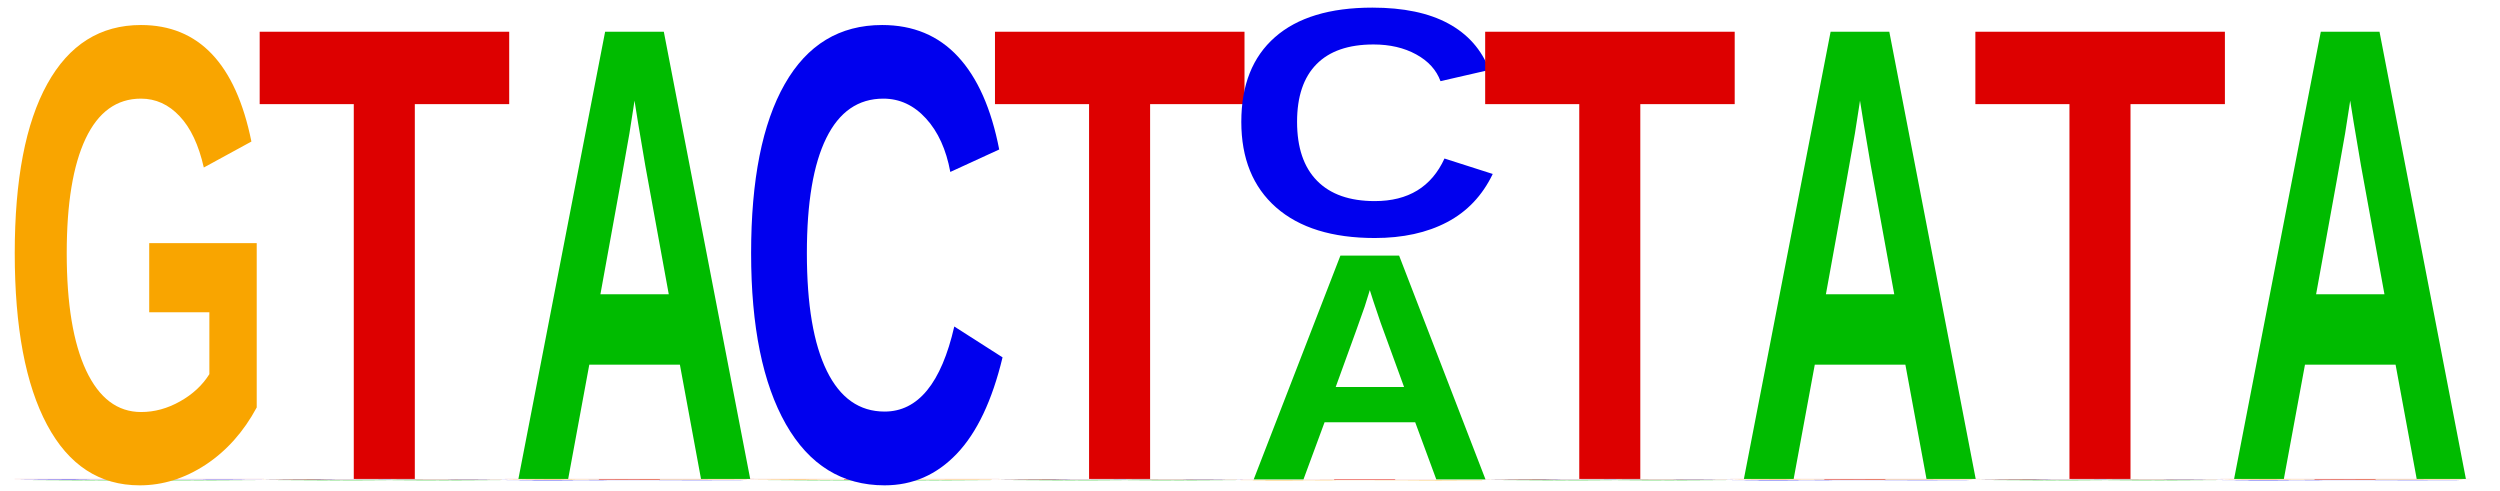
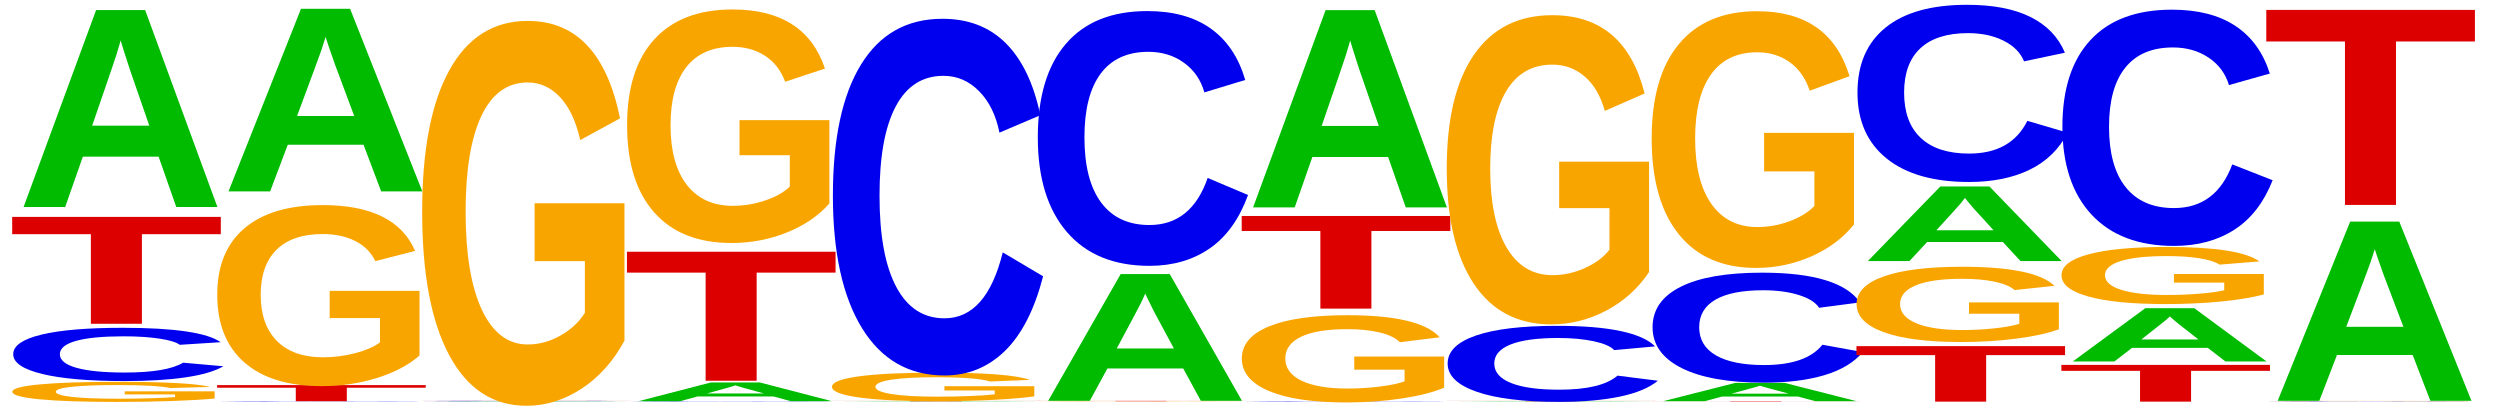
- <svg width="255" height="50">
+ <svg width="305" height="50">
  <g font-family="Arial" font-weight="bold" font-size="66.5">
-     <text fill="#00BB00" x="0" y="0" transform="matrix(0.53,0,0,0.001,2,49)">A</text>
-     <text fill="#0000EE" x="0" y="0" transform="matrix(0.59,0,0,0.001,0,48.95)">C</text>
-     <text fill="#DD0000" x="0" y="0" transform="matrix(0.65,0,0,0.001,1,48.9)">T</text>
-     <text fill="#F9A500" x="0" y="0" transform="matrix(0.55,0,0,0.997,0,48.85)">G</text>
-     <text fill="#00BB00" x="0" y="0" transform="matrix(0.53,0,0,0.001,27,49)">A</text>
-     <text fill="#0000EE" x="0" y="0" transform="matrix(0.59,0,0,0.001,25,48.95)">C</text>
-     <text fill="#F9A500" x="0" y="0" transform="matrix(0.55,0,0,0.001,25,48.9)">G</text>
-     <text fill="#DD0000" x="0" y="0" transform="matrix(0.65,0,0,0.997,26,48.85)">T</text>
-     <text fill="#0000EE" x="0" y="0" transform="matrix(0.59,0,0,0.001,50,49)">C</text>
-     <text fill="#F9A500" x="0" y="0" transform="matrix(0.55,0,0,0.001,50,48.95)">G</text>
+     <text fill="#F9A500" x="0" y="0" transform="matrix(0.55,0,0,0.052,0,49)">G</text>
+     <text fill="#0000EE" x="0" y="0" transform="matrix(0.59,0,0,0.138,0,46.4)">C</text>
+     <text fill="#DD0000" x="0" y="0" transform="matrix(0.65,0,0,0.285,1,39.5)">T</text>
+     <text fill="#00BB00" x="0" y="0" transform="matrix(0.53,0,0,0.525,2,25.25)">A</text>
+     <text fill="#0000EE" x="0" y="0" transform="matrix(0.59,0,0,0.001,25,49)">C</text>
+     <text fill="#DD0000" x="0" y="0" transform="matrix(0.65,0,0,0.043,26,48.95)">T</text>
+     <text fill="#F9A500" x="0" y="0" transform="matrix(0.55,0,0,0.469,25,46.8)">G</text>
+     <text fill="#00BB00" x="0" y="0" transform="matrix(0.53,0,0,0.487,27,23.35)">A</text>
+     <text fill="#00BB00" x="0" y="0" transform="matrix(0.53,0,0,0.001,52,49)">A</text>
+     <text fill="#0000EE" x="0" y="0" transform="matrix(0.59,0,0,0.001,50,48.95)">C</text>
    <text fill="#DD0000" x="0" y="0" transform="matrix(0.65,0,0,0.001,51,48.9)">T</text>
-     <text fill="#00BB00" x="0" y="0" transform="matrix(0.53,0,0,0.997,52,48.85)">A</text>
-     <text fill="#00BB00" x="0" y="0" transform="matrix(0.53,0,0,0.001,77,49)">A</text>
-     <text fill="#F9A500" x="0" y="0" transform="matrix(0.55,0,0,0.001,75,48.95)">G</text>
-     <text fill="#DD0000" x="0" y="0" transform="matrix(0.65,0,0,0.001,76,48.9)">T</text>
-     <text fill="#0000EE" x="0" y="0" transform="matrix(0.59,0,0,0.997,75,48.85)">C</text>
+     <text fill="#F9A500" x="0" y="0" transform="matrix(0.55,0,0,0.997,50,48.85)">G</text>
+     <text fill="#0000EE" x="0" y="0" transform="matrix(0.59,0,0,0.001,75,49)">C</text>
+     <text fill="#00BB00" x="0" y="0" transform="matrix(0.53,0,0,0.050,77,48.95)">A</text>
+     <text fill="#DD0000" x="0" y="0" transform="matrix(0.65,0,0,0.344,76,46.45)">T</text>
+     <text fill="#F9A500" x="0" y="0" transform="matrix(0.55,0,0,0.605,75,29.25)">G</text>
    <text fill="#00BB00" x="0" y="0" transform="matrix(0.53,0,0,0.001,102,49)">A</text>
-     <text fill="#0000EE" x="0" y="0" transform="matrix(0.59,0,0,0.001,100,48.95)">C</text>
-     <text fill="#F9A500" x="0" y="0" transform="matrix(0.55,0,0,0.001,100,48.9)">G</text>
-     <text fill="#DD0000" x="0" y="0" transform="matrix(0.65,0,0,0.997,101,48.85)">T</text>
+     <text fill="#DD0000" x="0" y="0" transform="matrix(0.65,0,0,0.001,101,48.95)">T</text>
+     <text fill="#F9A500" x="0" y="0" transform="matrix(0.55,0,0,0.074,100,48.9)">G</text>
+     <text fill="#0000EE" x="0" y="0" transform="matrix(0.59,0,0,0.924,100,45.2)">C</text>
    <text fill="#F9A500" x="0" y="0" transform="matrix(0.55,0,0,0.001,125,49)">G</text>
    <text fill="#DD0000" x="0" y="0" transform="matrix(0.65,0,0,0.001,126,48.95)">T</text>
-     <text fill="#00BB00" x="0" y="0" transform="matrix(0.53,0,0,0.499,127,48.9)">A</text>
-     <text fill="#0000EE" x="0" y="0" transform="matrix(0.59,0,0,0.499,125,23.95)">C</text>
-     <text fill="#00BB00" x="0" y="0" transform="matrix(0.53,0,0,0.001,152,49)">A</text>
-     <text fill="#0000EE" x="0" y="0" transform="matrix(0.59,0,0,0.001,150,48.95)">C</text>
-     <text fill="#F9A500" x="0" y="0" transform="matrix(0.55,0,0,0.001,150,48.9)">G</text>
-     <text fill="#DD0000" x="0" y="0" transform="matrix(0.65,0,0,0.997,151,48.85)">T</text>
-     <text fill="#0000EE" x="0" y="0" transform="matrix(0.59,0,0,0.001,175,49)">C</text>
-     <text fill="#F9A500" x="0" y="0" transform="matrix(0.55,0,0,0.001,175,48.95)">G</text>
-     <text fill="#DD0000" x="0" y="0" transform="matrix(0.65,0,0,0.001,176,48.9)">T</text>
-     <text fill="#00BB00" x="0" y="0" transform="matrix(0.53,0,0,0.997,177,48.85)">A</text>
-     <text fill="#00BB00" x="0" y="0" transform="matrix(0.53,0,0,0.001,202,49)">A</text>
-     <text fill="#0000EE" x="0" y="0" transform="matrix(0.59,0,0,0.001,200,48.95)">C</text>
-     <text fill="#F9A500" x="0" y="0" transform="matrix(0.55,0,0,0.001,200,48.9)">G</text>
-     <text fill="#DD0000" x="0" y="0" transform="matrix(0.65,0,0,0.997,201,48.85)">T</text>
-     <text fill="#0000EE" x="0" y="0" transform="matrix(0.59,0,0,0.001,225,49)">C</text>
-     <text fill="#F9A500" x="0" y="0" transform="matrix(0.55,0,0,0.001,225,48.95)">G</text>
-     <text fill="#DD0000" x="0" y="0" transform="matrix(0.65,0,0,0.001,226,48.9)">T</text>
-     <text fill="#00BB00" x="0" y="0" transform="matrix(0.53,0,0,0.997,227,48.85)">A</text>
+     <text fill="#00BB00" x="0" y="0" transform="matrix(0.53,0,0,0.338,127,48.9)">A</text>
+     <text fill="#0000EE" x="0" y="0" transform="matrix(0.59,0,0,0.660,125,32)">C</text>
+     <text fill="#0000EE" x="0" y="0" transform="matrix(0.59,0,0,0.001,150,49)">C</text>
+     <text fill="#F9A500" x="0" y="0" transform="matrix(0.55,0,0,0.226,150,48.95)">G</text>
+     <text fill="#DD0000" x="0" y="0" transform="matrix(0.65,0,0,0.247,151,37.65)">T</text>
+     <text fill="#00BB00" x="0" y="0" transform="matrix(0.53,0,0,0.526,152,25.3)">A</text>
+     <text fill="#00BB00" x="0" y="0" transform="matrix(0.53,0,0,0.001,177,49)">A</text>
+     <text fill="#DD0000" x="0" y="0" transform="matrix(0.65,0,0,0.001,176,48.95)">T</text>
+     <text fill="#0000EE" x="0" y="0" transform="matrix(0.59,0,0,0.197,175,48.9)">C</text>
+     <text fill="#F9A500" x="0" y="0" transform="matrix(0.55,0,0,0.801,175,39.05)">G</text>
+     <text fill="#DD0000" x="0" y="0" transform="matrix(0.65,0,0,0.001,201,49)">T</text>
+     <text fill="#00BB00" x="0" y="0" transform="matrix(0.53,0,0,0.049,202,48.95)">A</text>
+     <text fill="#0000EE" x="0" y="0" transform="matrix(0.59,0,0,0.285,200,46.5)">C</text>
+     <text fill="#F9A500" x="0" y="0" transform="matrix(0.55,0,0,0.665,200,32.25)">G</text>
+     <text fill="#DD0000" x="0" y="0" transform="matrix(0.65,0,0,0.148,226,49)">T</text>
+     <text fill="#F9A500" x="0" y="0" transform="matrix(0.55,0,0,0.195,225,41.6)">G</text>
+     <text fill="#00BB00" x="0" y="0" transform="matrix(0.53,0,0,0.199,227,31.85)">A</text>
+     <text fill="#0000EE" x="0" y="0" transform="matrix(0.59,0,0,0.459,225,21.9)">C</text>
+     <text fill="#DD0000" x="0" y="0" transform="matrix(0.65,0,0,0.098,251,49)">T</text>
+     <text fill="#00BB00" x="0" y="0" transform="matrix(0.53,0,0,0.142,252,44.1)">A</text>
+     <text fill="#F9A500" x="0" y="0" transform="matrix(0.55,0,0,0.148,250,37)">G</text>
+     <text fill="#0000EE" x="0" y="0" transform="matrix(0.59,0,0,0.612,250,29.6)">C</text>
+     <text fill="#0000EE" x="0" y="0" transform="matrix(0.59,0,0,0.001,275,49)">C</text>
+     <text fill="#F9A500" x="0" y="0" transform="matrix(0.55,0,0,0.001,275,48.95)">G</text>
+     <text fill="#00BB00" x="0" y="0" transform="matrix(0.53,0,0,0.478,277,48.9)">A</text>
+     <text fill="#DD0000" x="0" y="0" transform="matrix(0.65,0,0,0.520,276,25)">T</text>
  </g>
</svg>
